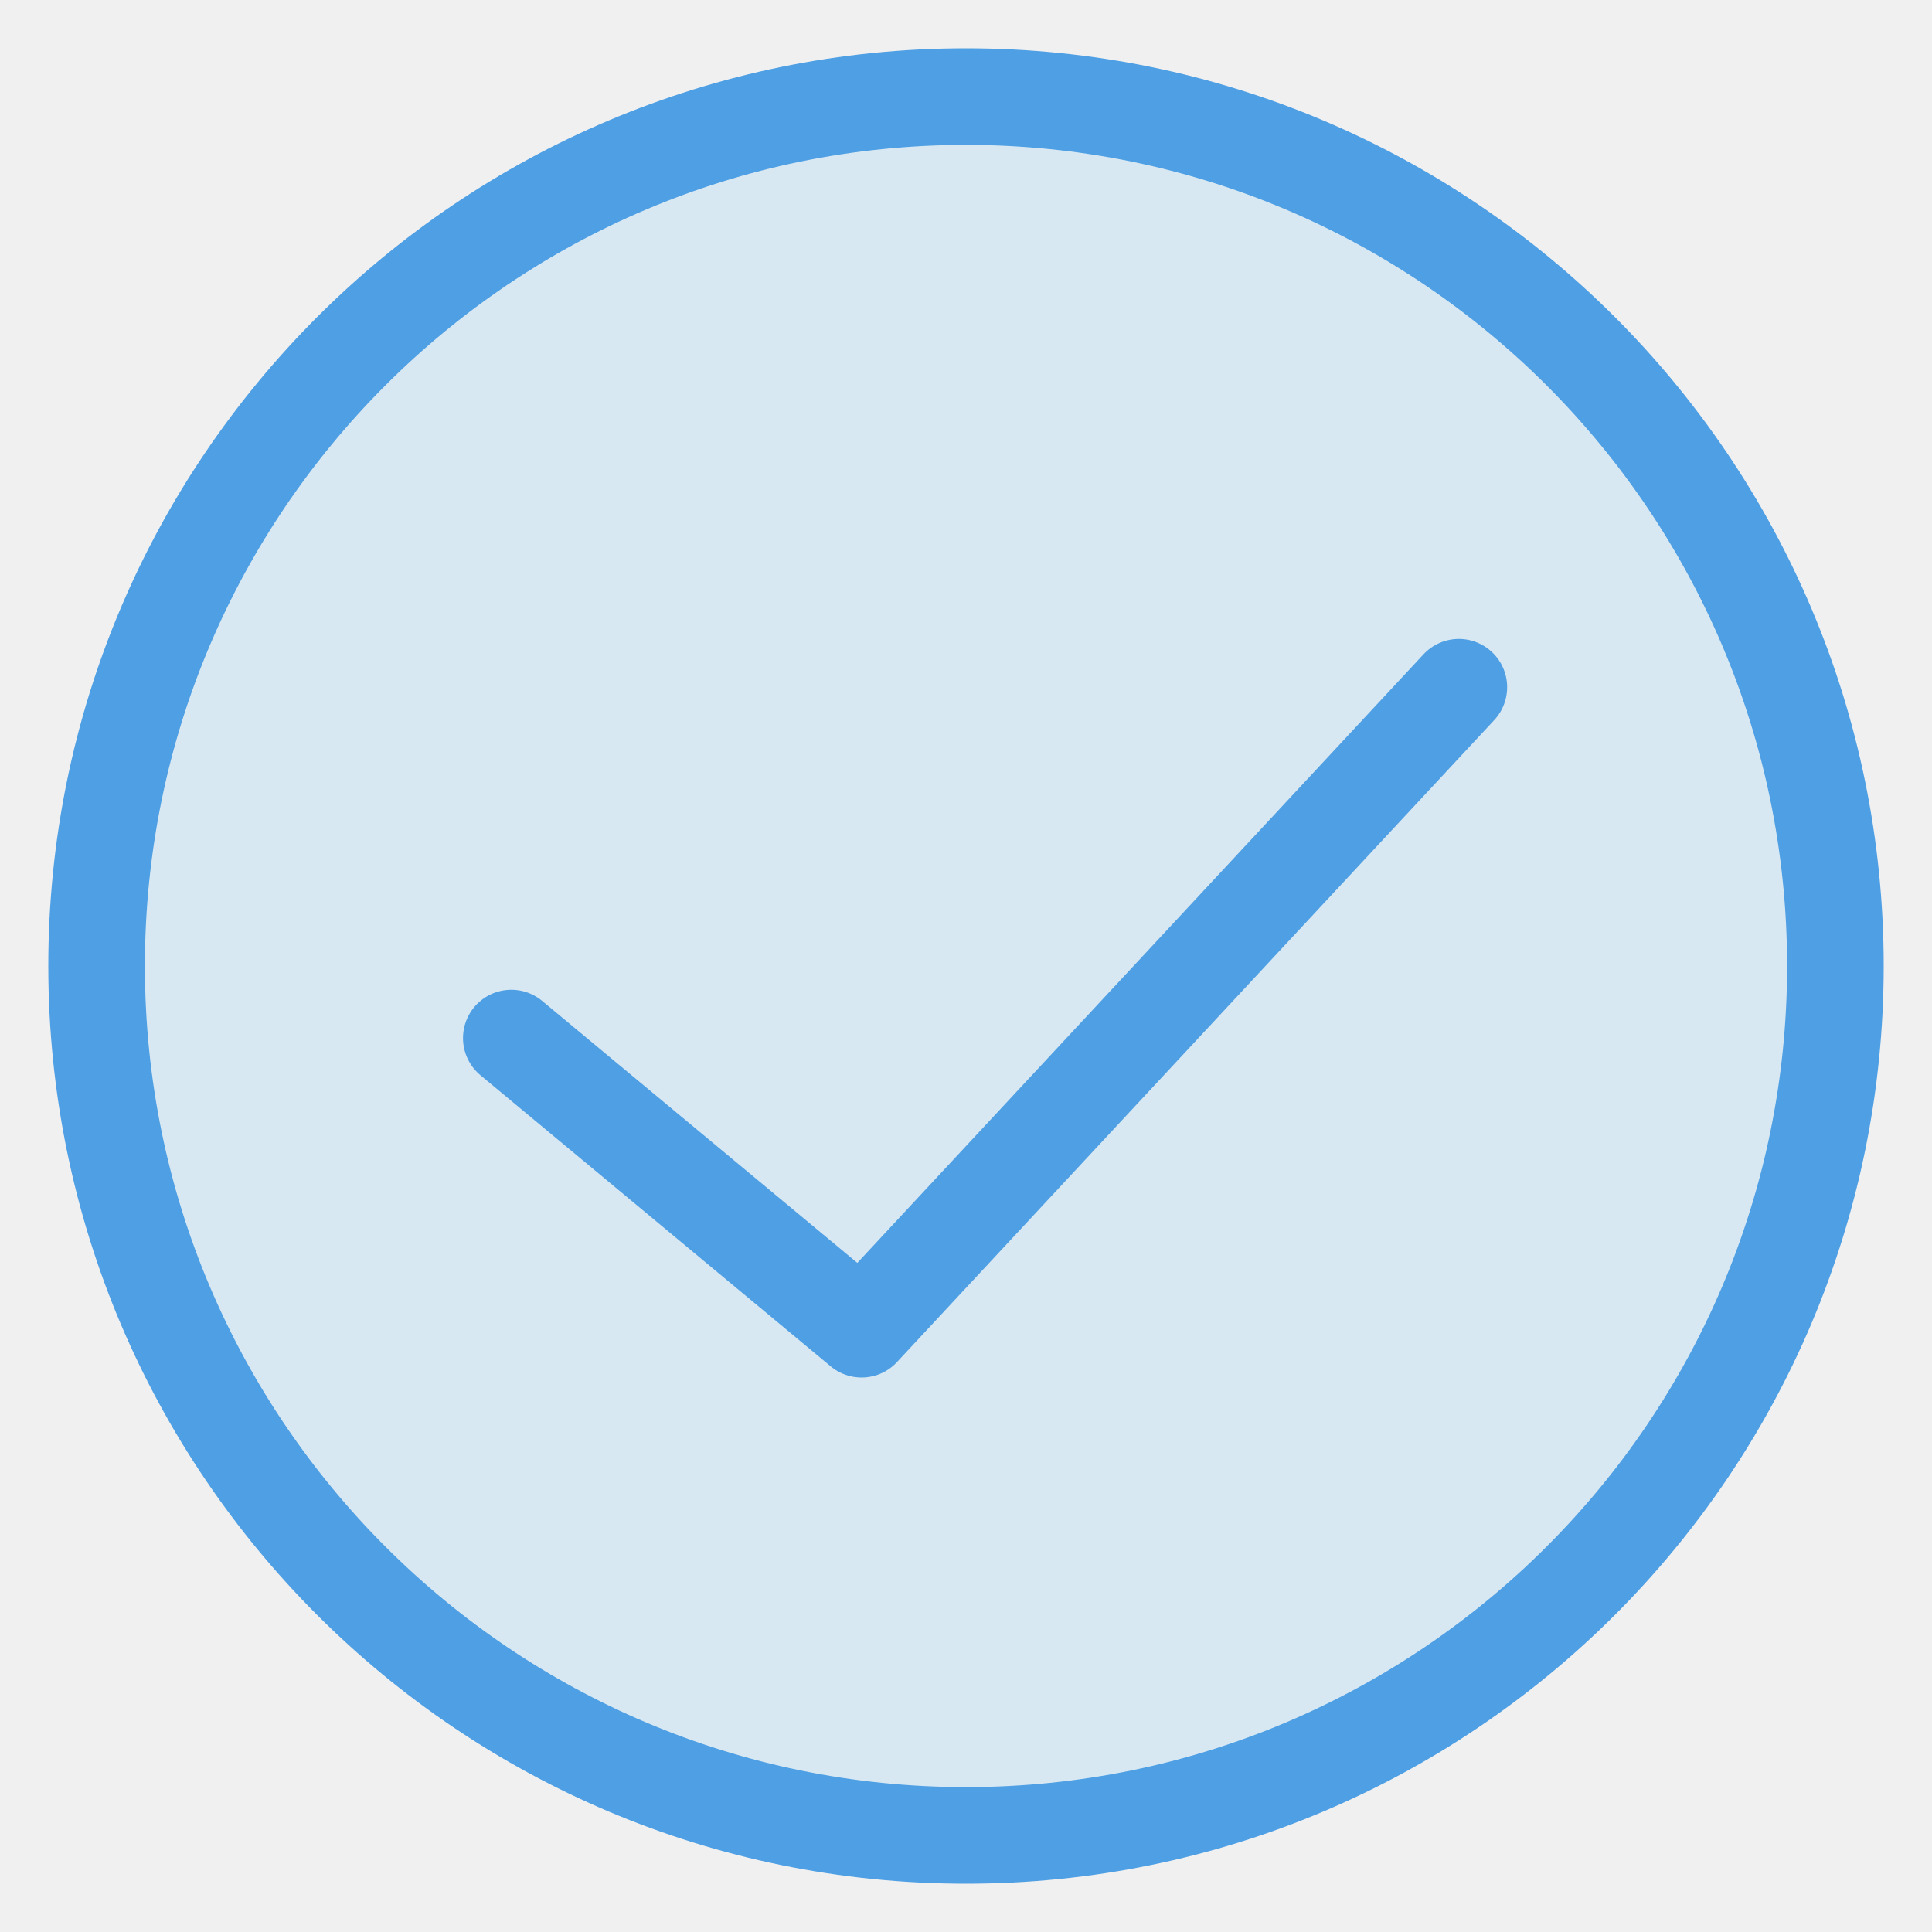
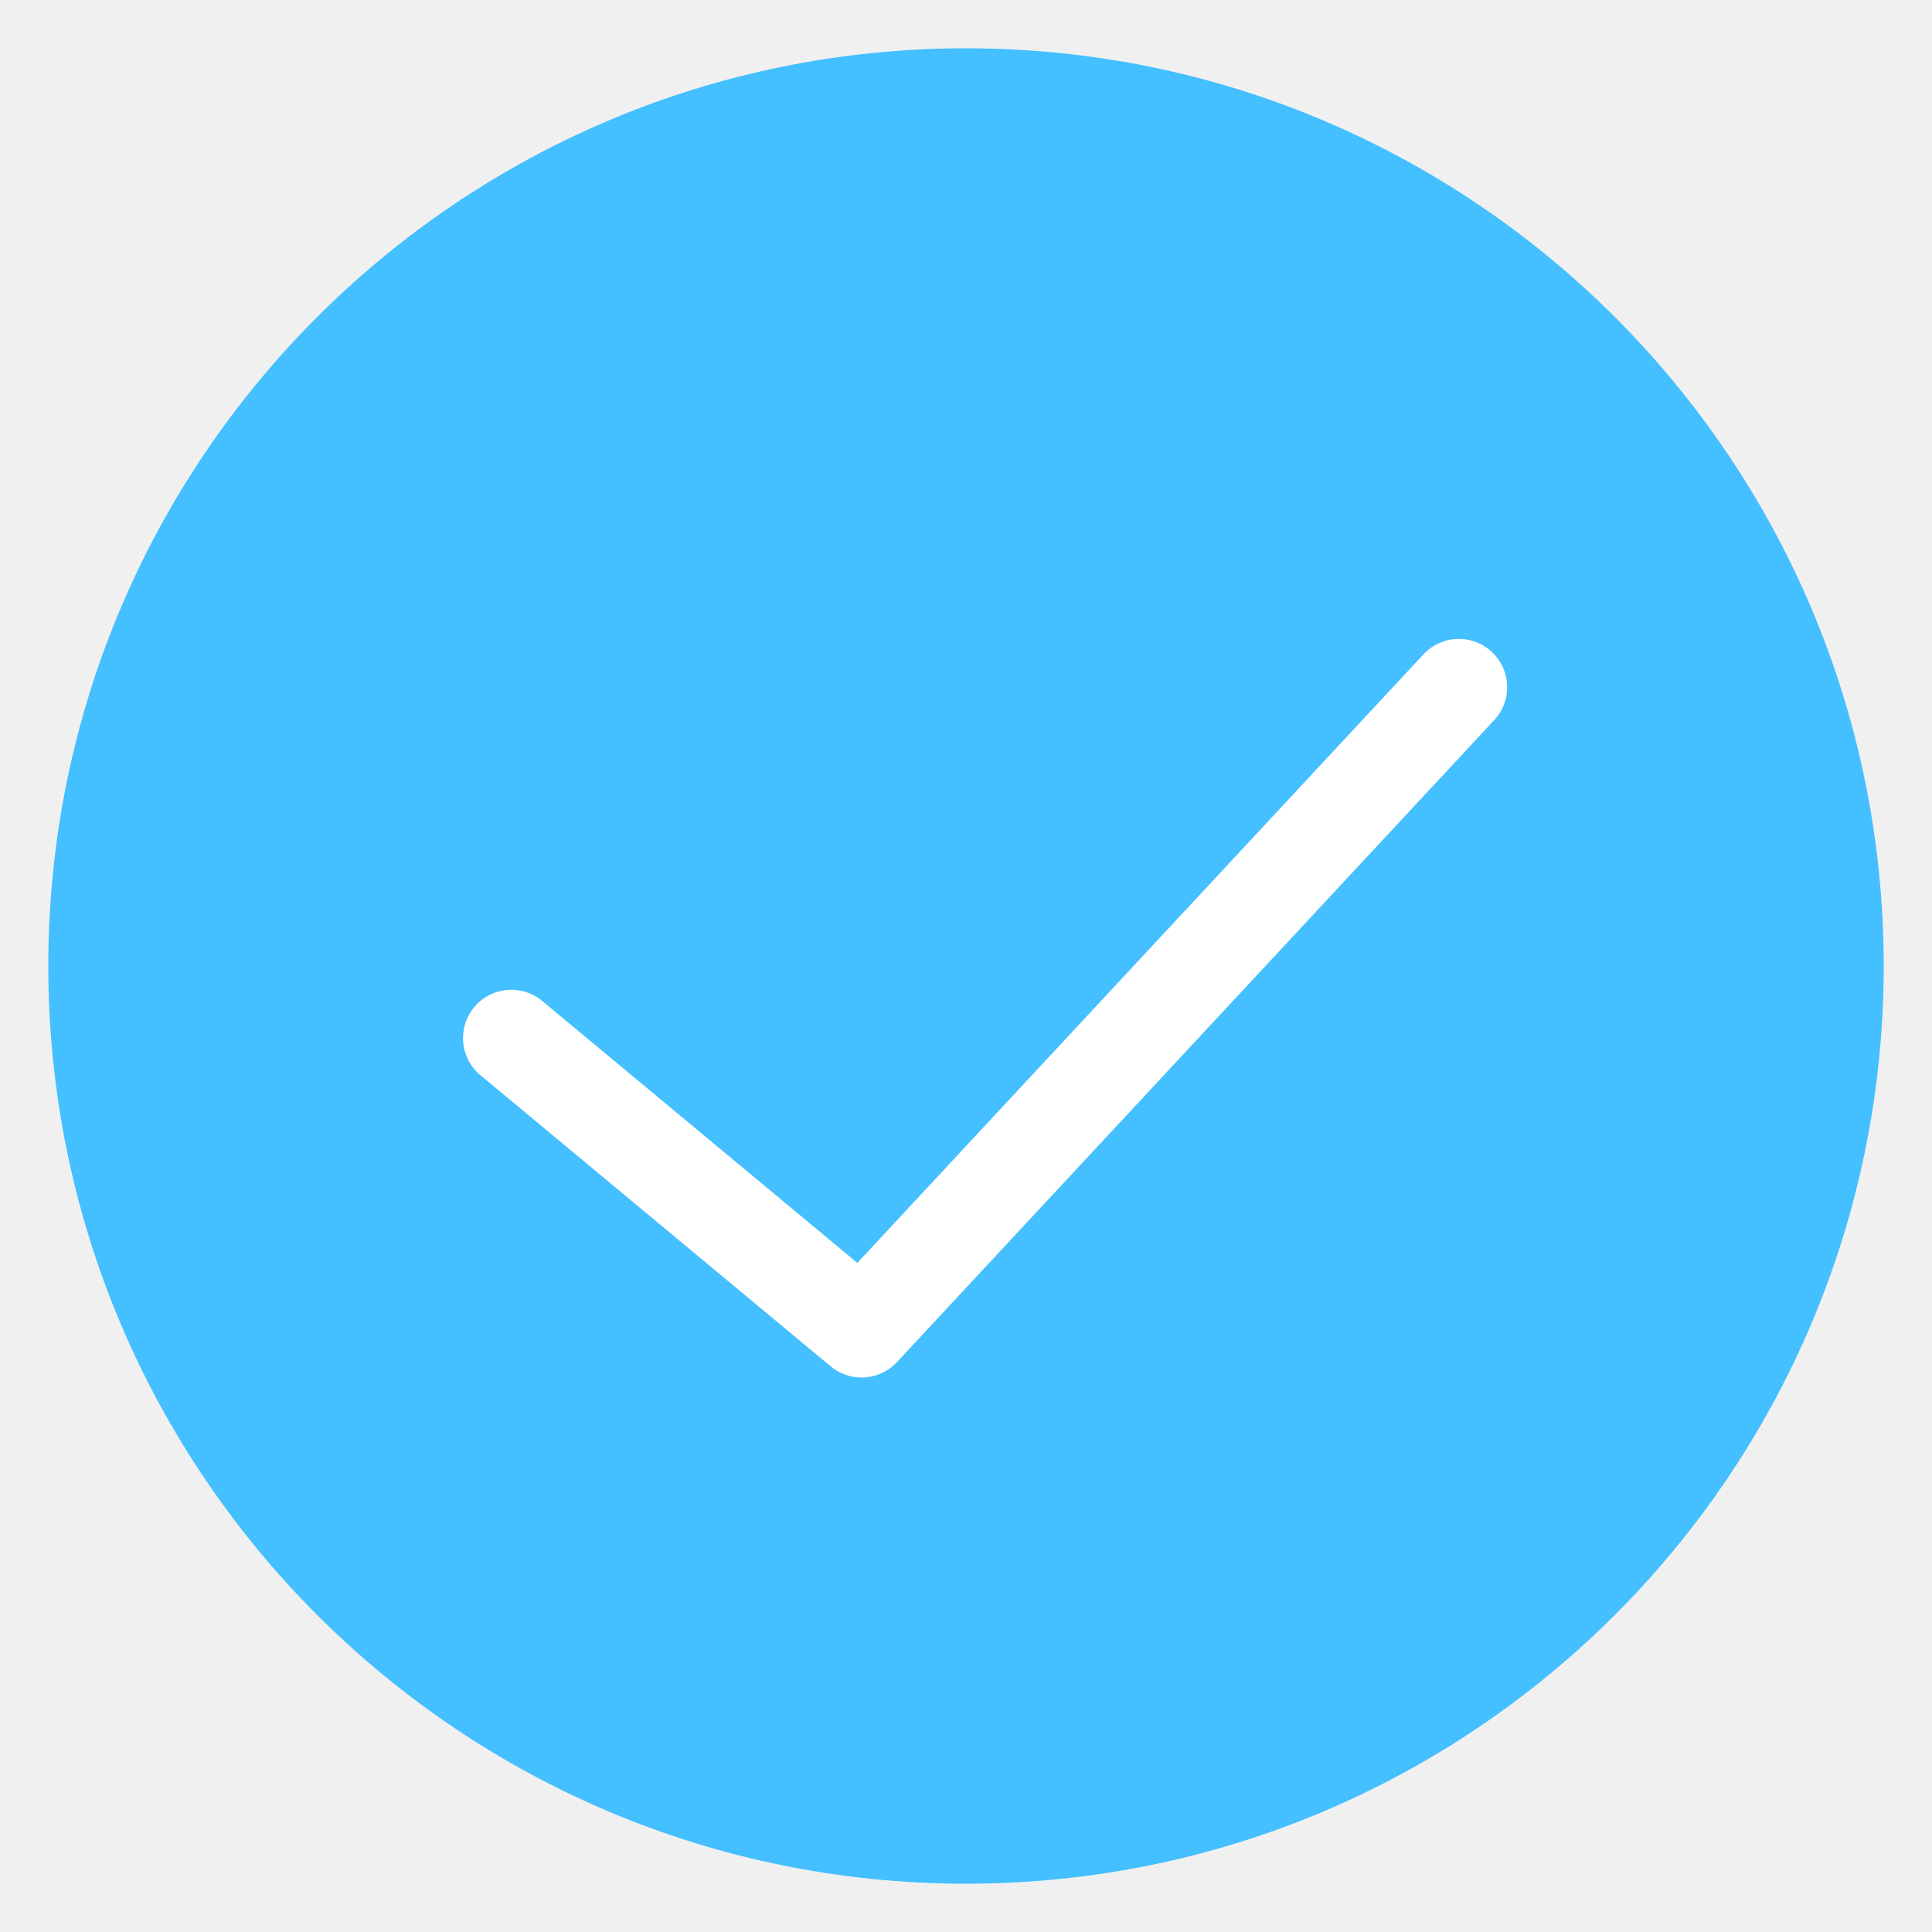
<svg xmlns="http://www.w3.org/2000/svg" width="20px" height="20px" viewBox="0 0 20 20" version="1.1">
  <defs />
  <g id="Page-2" stroke="none" stroke-width="1" fill="none" fill-rule="evenodd">
-     <g id="01-03旅行计划-多程" transform="translate(-49, -404)" stroke="#4E9FE4">
+     <g id="01-03旅行计划-多程" transform="translate(-49, -404)" stroke="#44BFFF">
      <g id="card" transform="translate(14, 165)">
        <g id="icon" transform="translate(35, 239)">
-           <circle id="Oval-2" fill-opacity="0.15" fill="#50BCFF" cx="10" cy="10" r="9" />
-           <polyline id="Path-4" stroke-linecap="round" stroke-linejoin="round" points="5.293 10.746 8.919 13.76 15.102 7.114" />
+           <circle id="Oval-2" fill="#44BFFF" cx="10" cy="10" r="9" />
+           <polyline id="Path-4" stroke-linecap="round" stroke="#FFFFFF" stroke-linejoin="round" points="5.293 10.746 8.919 13.76 15.102 7.114" />
        </g>
      </g>
    </g>
  </g>
</svg>
